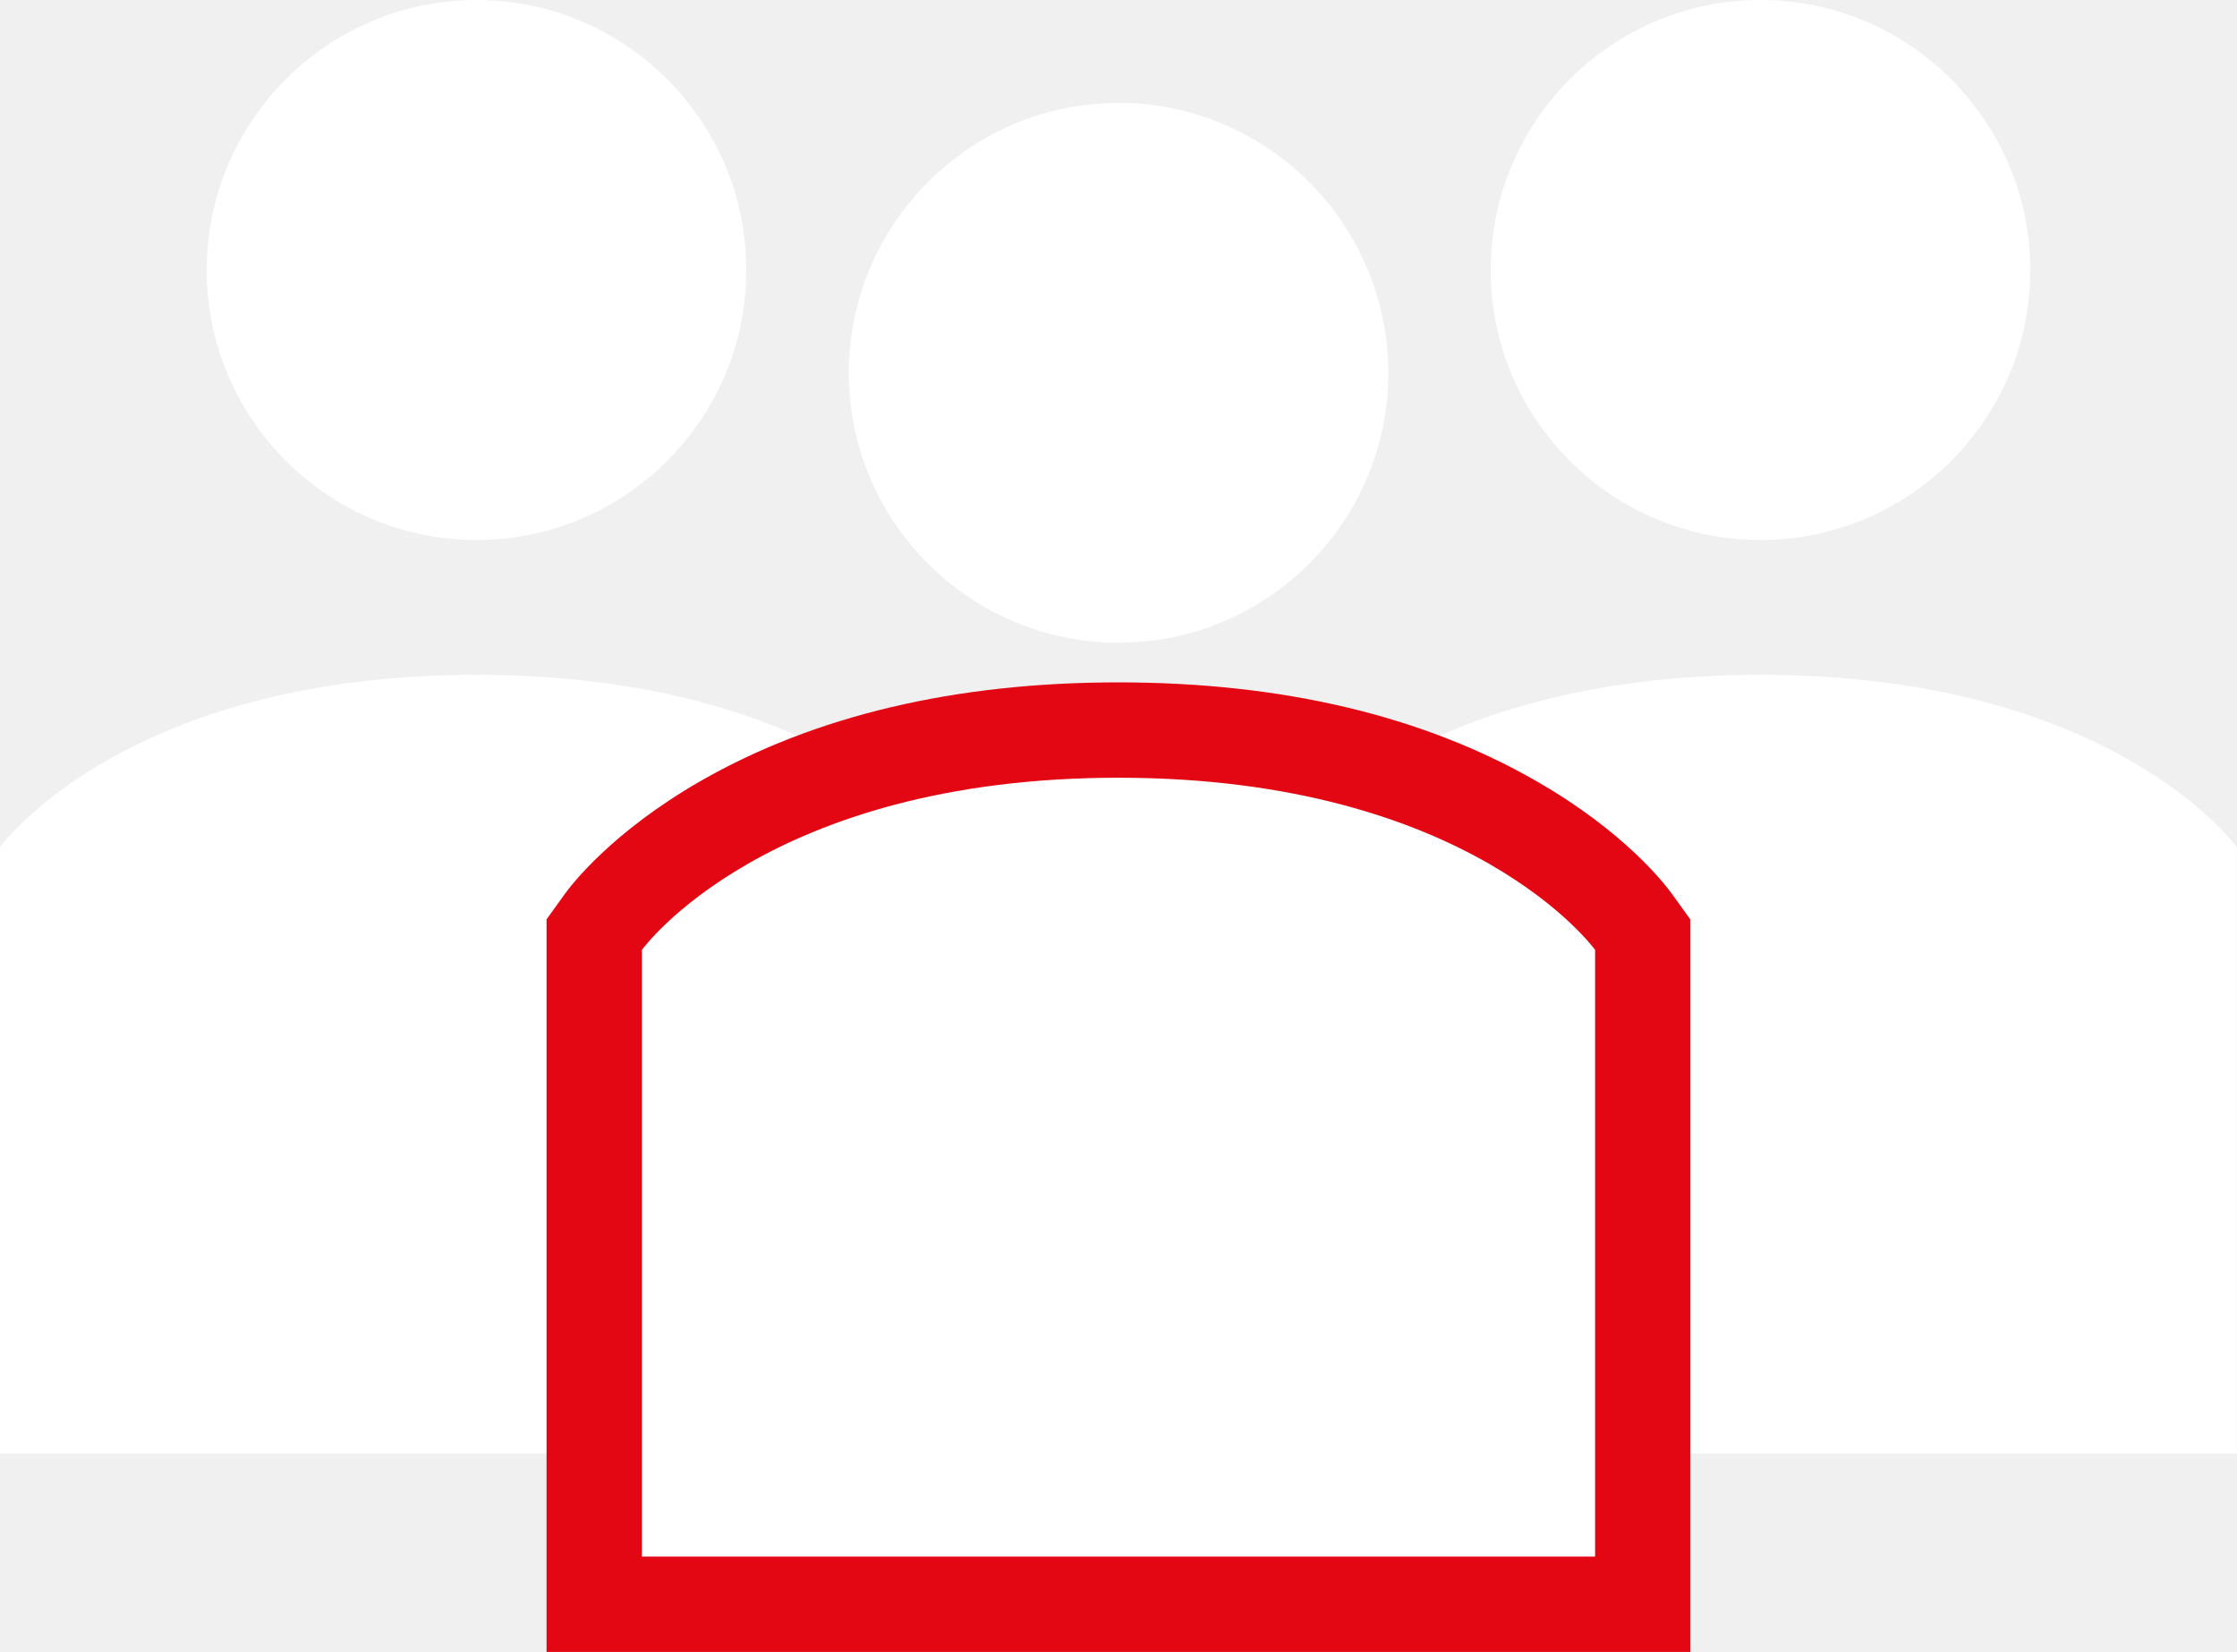
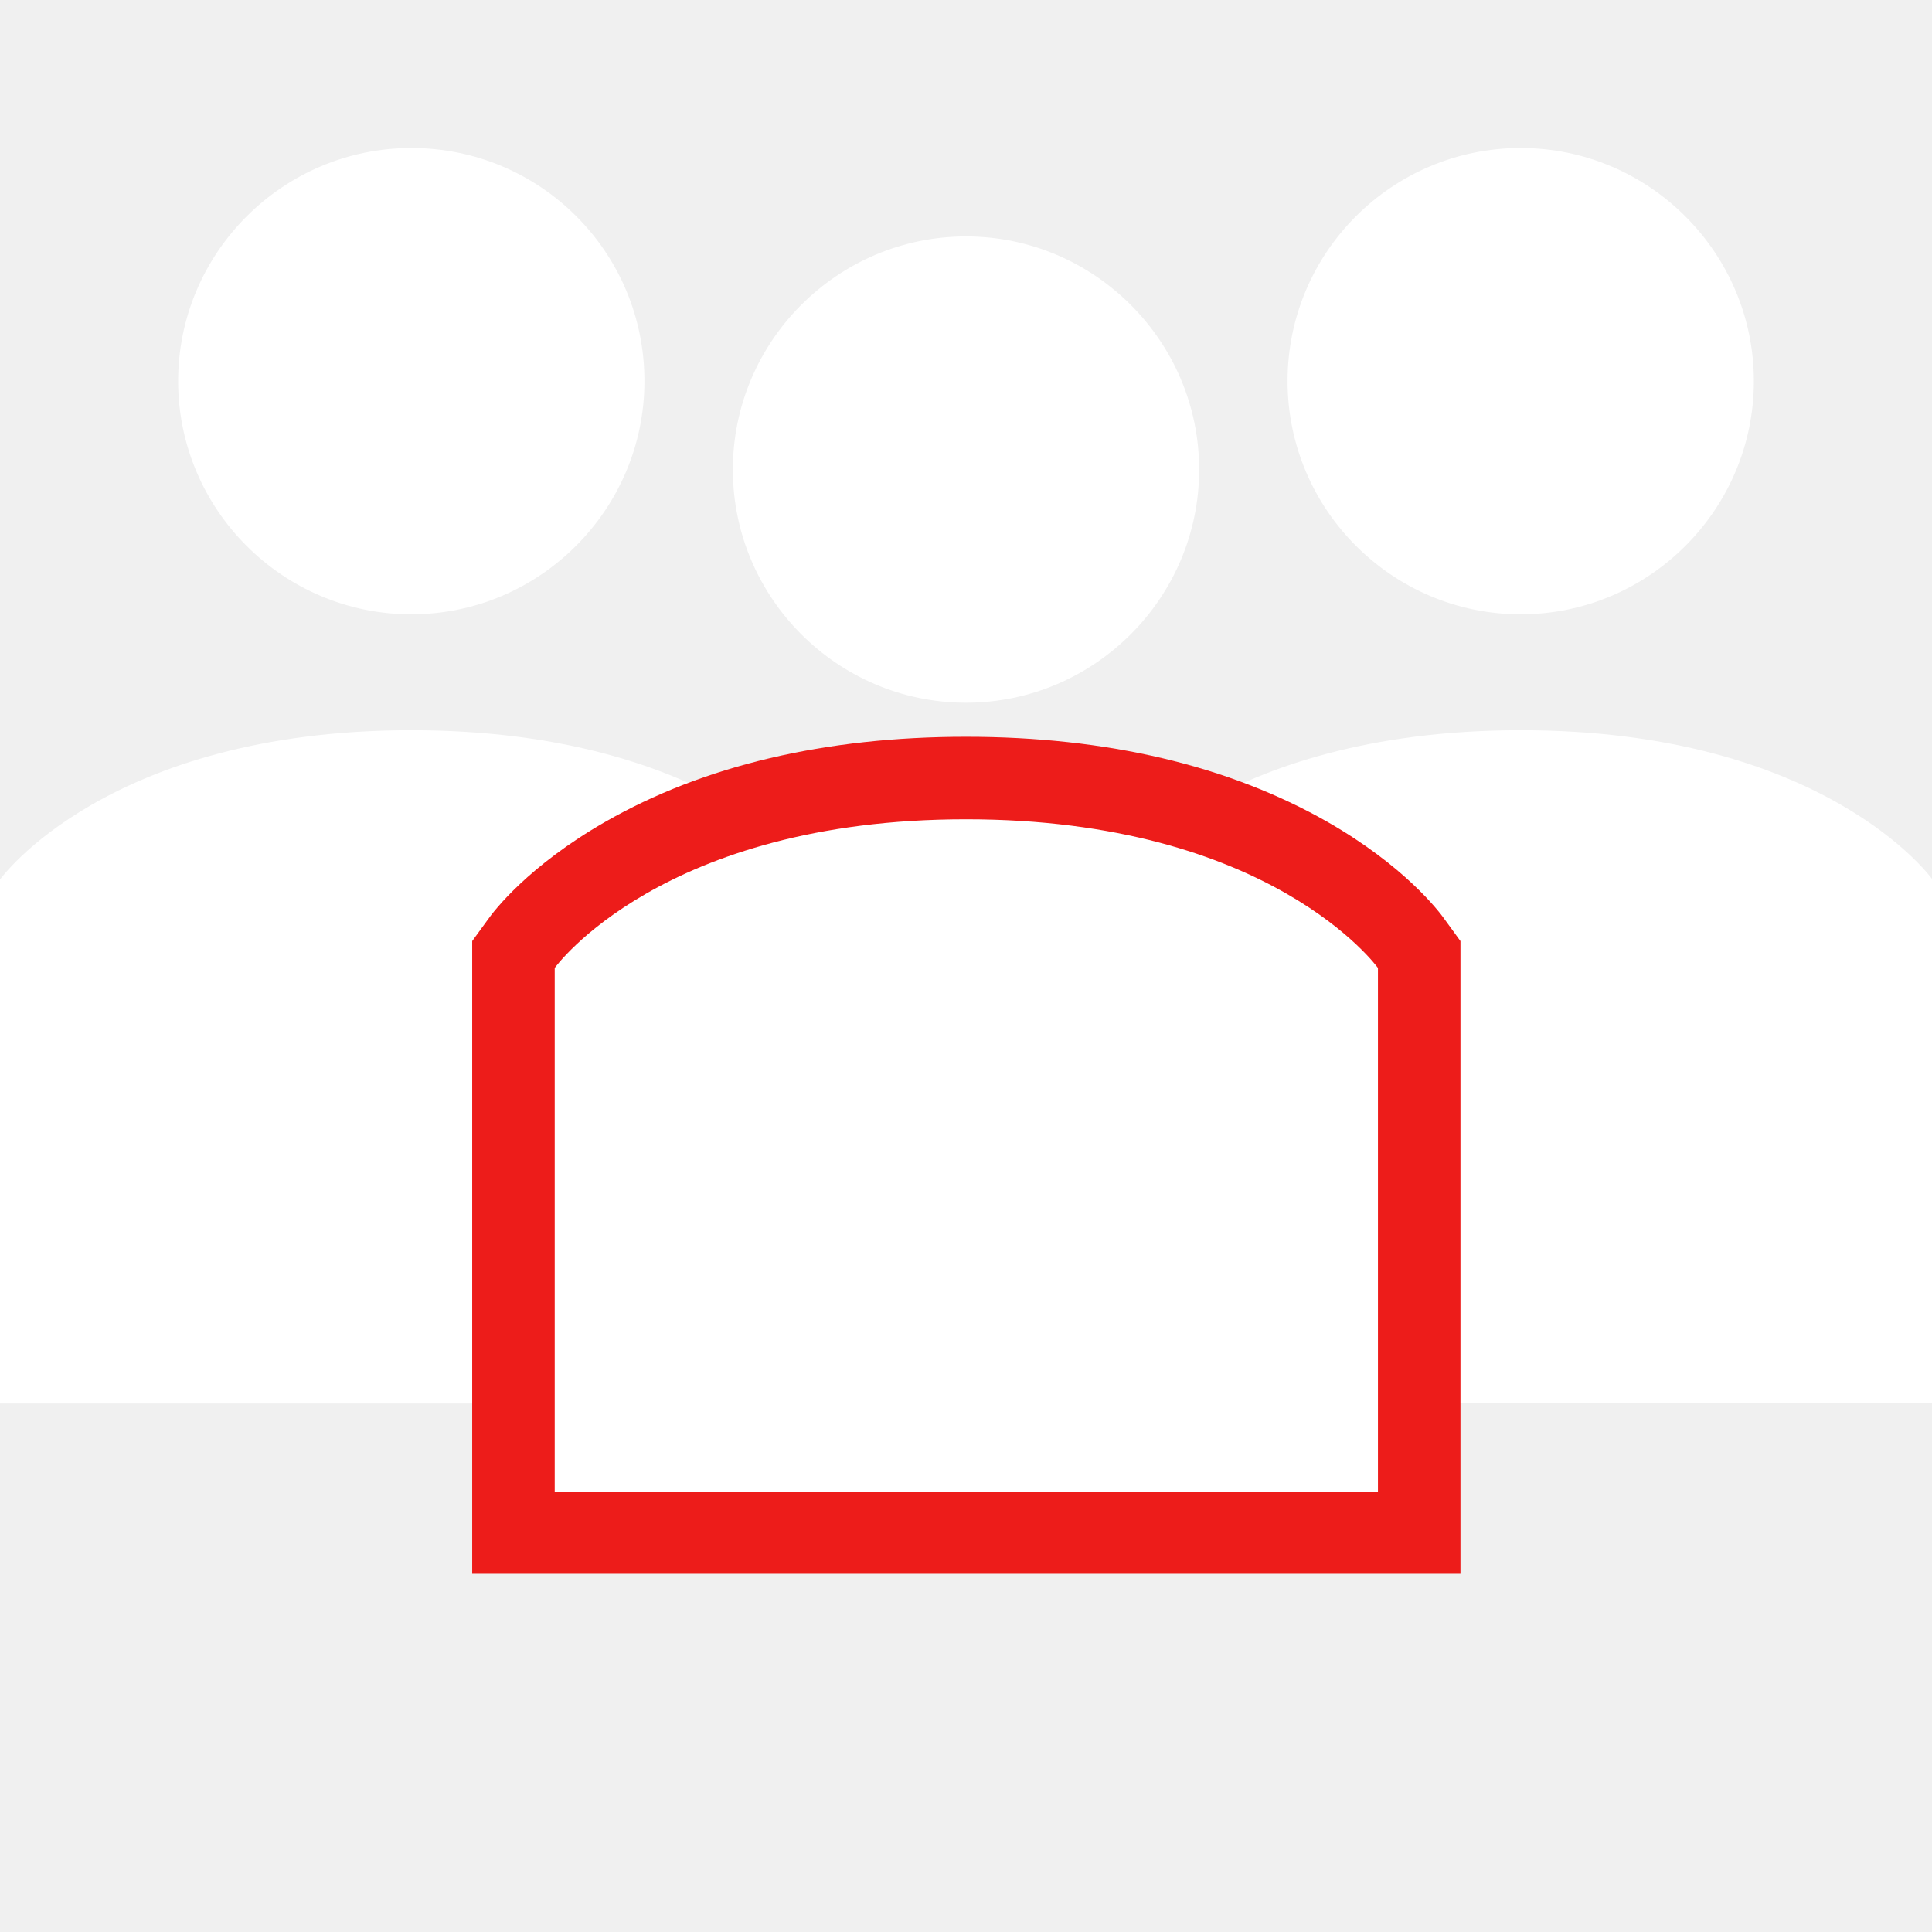
- <svg xmlns="http://www.w3.org/2000/svg" version="1.1" id="Layer_1" x="0px" y="0px" viewBox="0 0 1184.9 874.9" enable-background="new 0 0 1184.9 874.9" xml:space="preserve">
+ <svg xmlns="http://www.w3.org/2000/svg" version="1.1" id="Layer_1" x="0px" y="0px" viewBox="0 -32.6 295 295" enable-background="new 0 -32.6 295 295" xml:space="preserve">
  <g>
-     <path fill="#FFFFFF" d="M932.5,357.4c186.9,0,252.3,91.3,252.3,91.3v321.2H680.1V448.7C680.1,448.7,745.5,357.4,932.5,357.4   L932.5,357.4z" />
-     <path fill="#FFFFFF" d="M932.5,0c78.8,0,142.9,64.2,142.9,143c0,78.9-64.1,143-142.9,143c-78.8,0-142.9-64.1-142.9-143   C789.6,64.2,853.7,0,932.5,0L932.5,0z" />
-     <path fill="#FFFFFF" d="M252.3,357.4C65.4,357.4,0,448.7,0,448.7v321.2h504.8V448.7C504.8,448.7,439.4,357.4,252.3,357.4   L252.3,357.4z" />
-     <path fill="#FFFFFF" d="M252.4,0c-78.8,0-142.9,64.2-142.9,143c0,78.9,64.1,143,142.9,143c78.8,0,142.9-64.1,142.9-143   C395.3,64.2,331.2,0,252.4,0L252.4,0z" />
-     <path fill="#FFFFFF" d="M314.8,849.7V495l4.7-6.6c3-4.1,75.3-101.8,272.8-101.8c197.7,0,270,97.6,273,101.8l4.7,6.6v354.6H314.8   L314.8,849.7z" />
-     <path fill="#E30613" d="M592.4,411.9c187,0,252.5,91.2,252.5,91.2v321.3H340V503.1C340,503.1,405.5,411.9,592.4,411.9 M592.4,361.4   c-86.4,0-160.9,17.6-221.4,52.3c-46.8,26.9-68.2,54.7-72,60l-9.5,13.2v16.2v321.3v50.5H340h504.8h50.5v-50.5V503.1v-16.2l-9.5-13.2   c-3.8-5.3-25.1-33.1-72-60C753.4,379,678.9,361.4,592.4,361.4L592.4,361.4L592.4,361.4z" />
-     <path fill="#FFFFFF" d="M592.5,54.5c-78.8,0-142.9,64.2-142.9,143c0,78.8,64.1,142.9,142.9,142.9c78.8,0,142.9-64.1,142.9-142.9   C735.3,118.7,671.2,54.5,592.5,54.5L592.5,54.5z" />
+     <path fill="#FFFFFF" d="M232.2,78.9c46.5,0,62.8,22.7,62.8,22.7v80H169.3v-80C169.3,101.7,185.6,78.9,232.2,78.9L232.2,78.9z" />
+     <path fill="#FFFFFF" d="M232.2-10c19.6,0,35.6,16,35.6,35.6c0,19.6-16,35.6-35.6,35.6s-35.6-16-35.6-35.6   C196.6,5.9,212.6-10,232.2-10L232.2-10z" />
+     <path fill="#FFFFFF" d="M62.8,78.9C16.3,78.9,0,101.7,0,101.7v80h125.7v-80C125.7,101.7,109.4,78.9,62.8,78.9L62.8,78.9z" />
+     <path fill="#FFFFFF" d="M62.8-10c-19.6,0-35.6,16-35.6,35.6c0,19.6,16,35.6,35.6,35.6s35.6-16,35.6-35.6C98.4,5.9,82.5-10,62.8-10   L62.8-10z" />
+     <path fill="#FFFFFF" d="M78.4,201.5v-88.3l1.2-1.6c0.7-1,18.7-25.3,67.9-25.3c49.2,0,67.2,24.3,68,25.3l1.2,1.6v88.3L78.4,201.5   L78.4,201.5z" />
+     <path fill="#ED1C1A" d="M147.5,92.5c46.6,0,62.9,22.7,62.9,22.7v80H84.7v-80C84.7,115.2,101,92.5,147.5,92.5 M147.5,79.9   c-21.5,0-40.1,4.4-55.1,13c-11.7,6.7-17,13.6-17.9,14.9l-2.4,3.3v4v80v12.6h12.6h125.7h12.6v-12.6v-80v-4l-2.4-3.3   c-0.9-1.3-6.2-8.2-17.9-14.9C187.6,84.3,169,79.9,147.5,79.9L147.5,79.9L147.5,79.9z" />
+     <path fill="#FFFFFF" d="M147.5,3.5c-19.6,0-35.6,16-35.6,35.6s16,35.6,35.6,35.6s35.6-16,35.6-35.6C183.1,19.5,167.1,3.5,147.5,3.5   L147.5,3.5z" />
  </g>
</svg>
